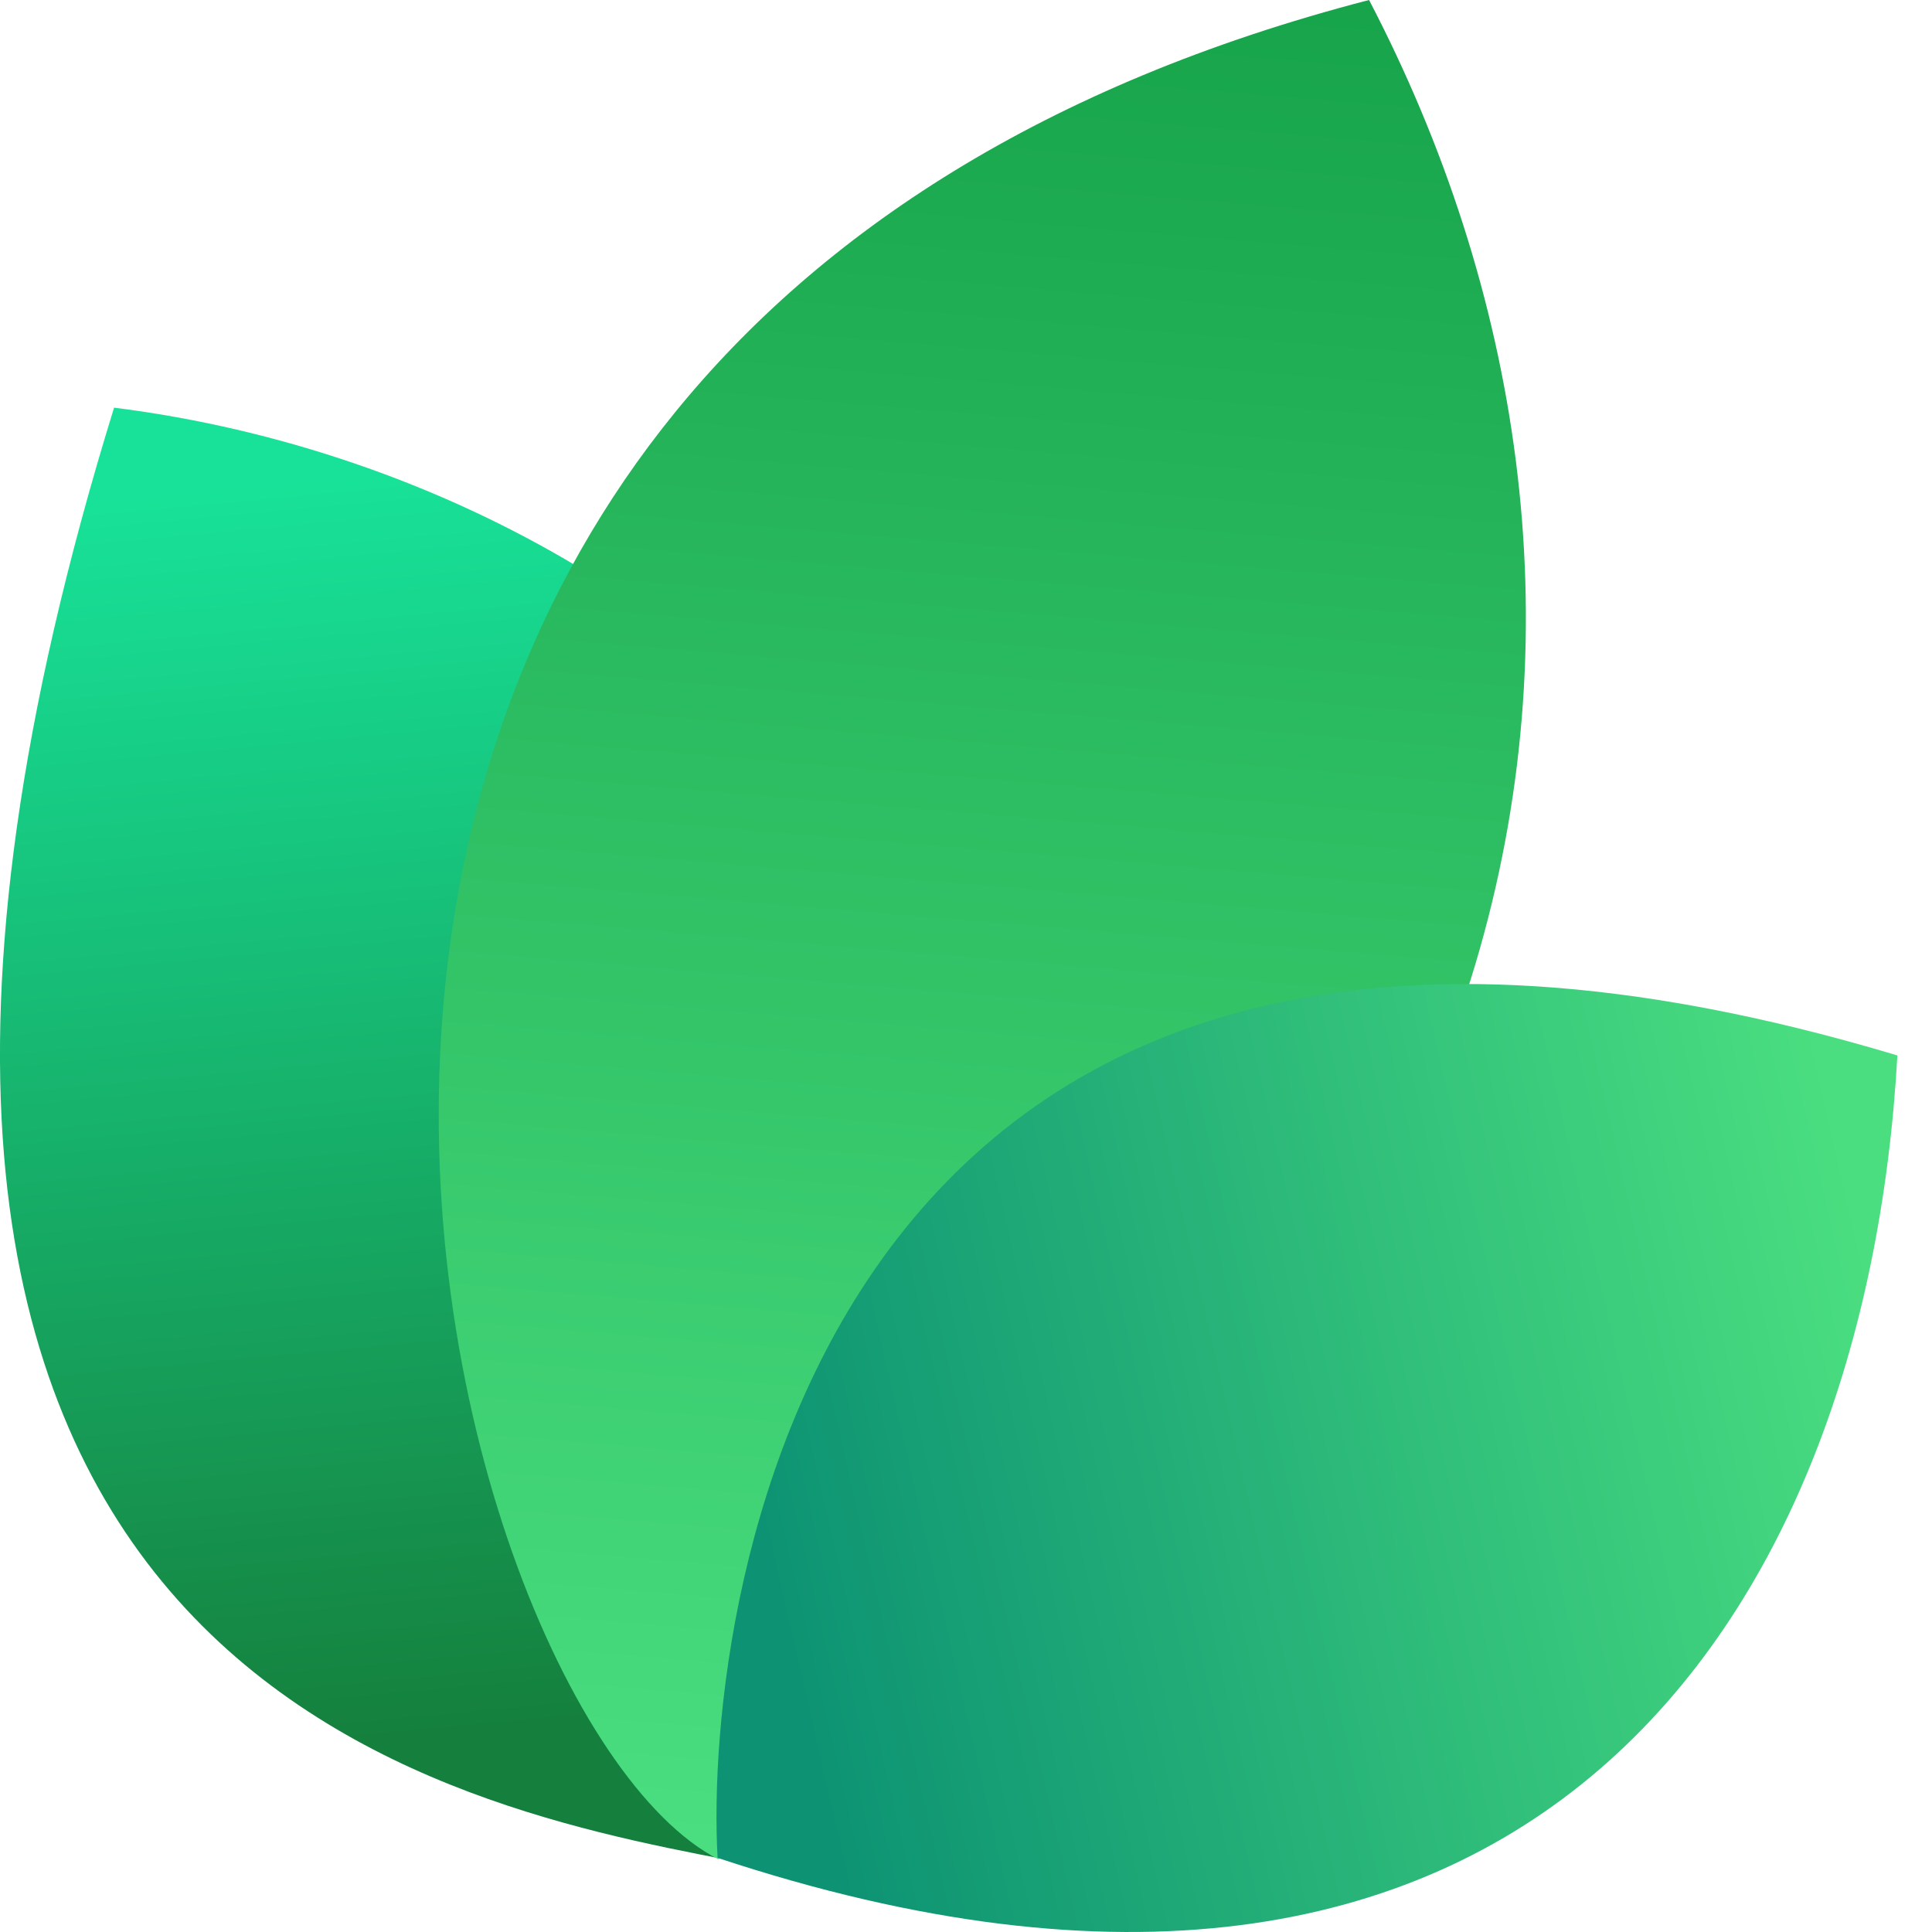
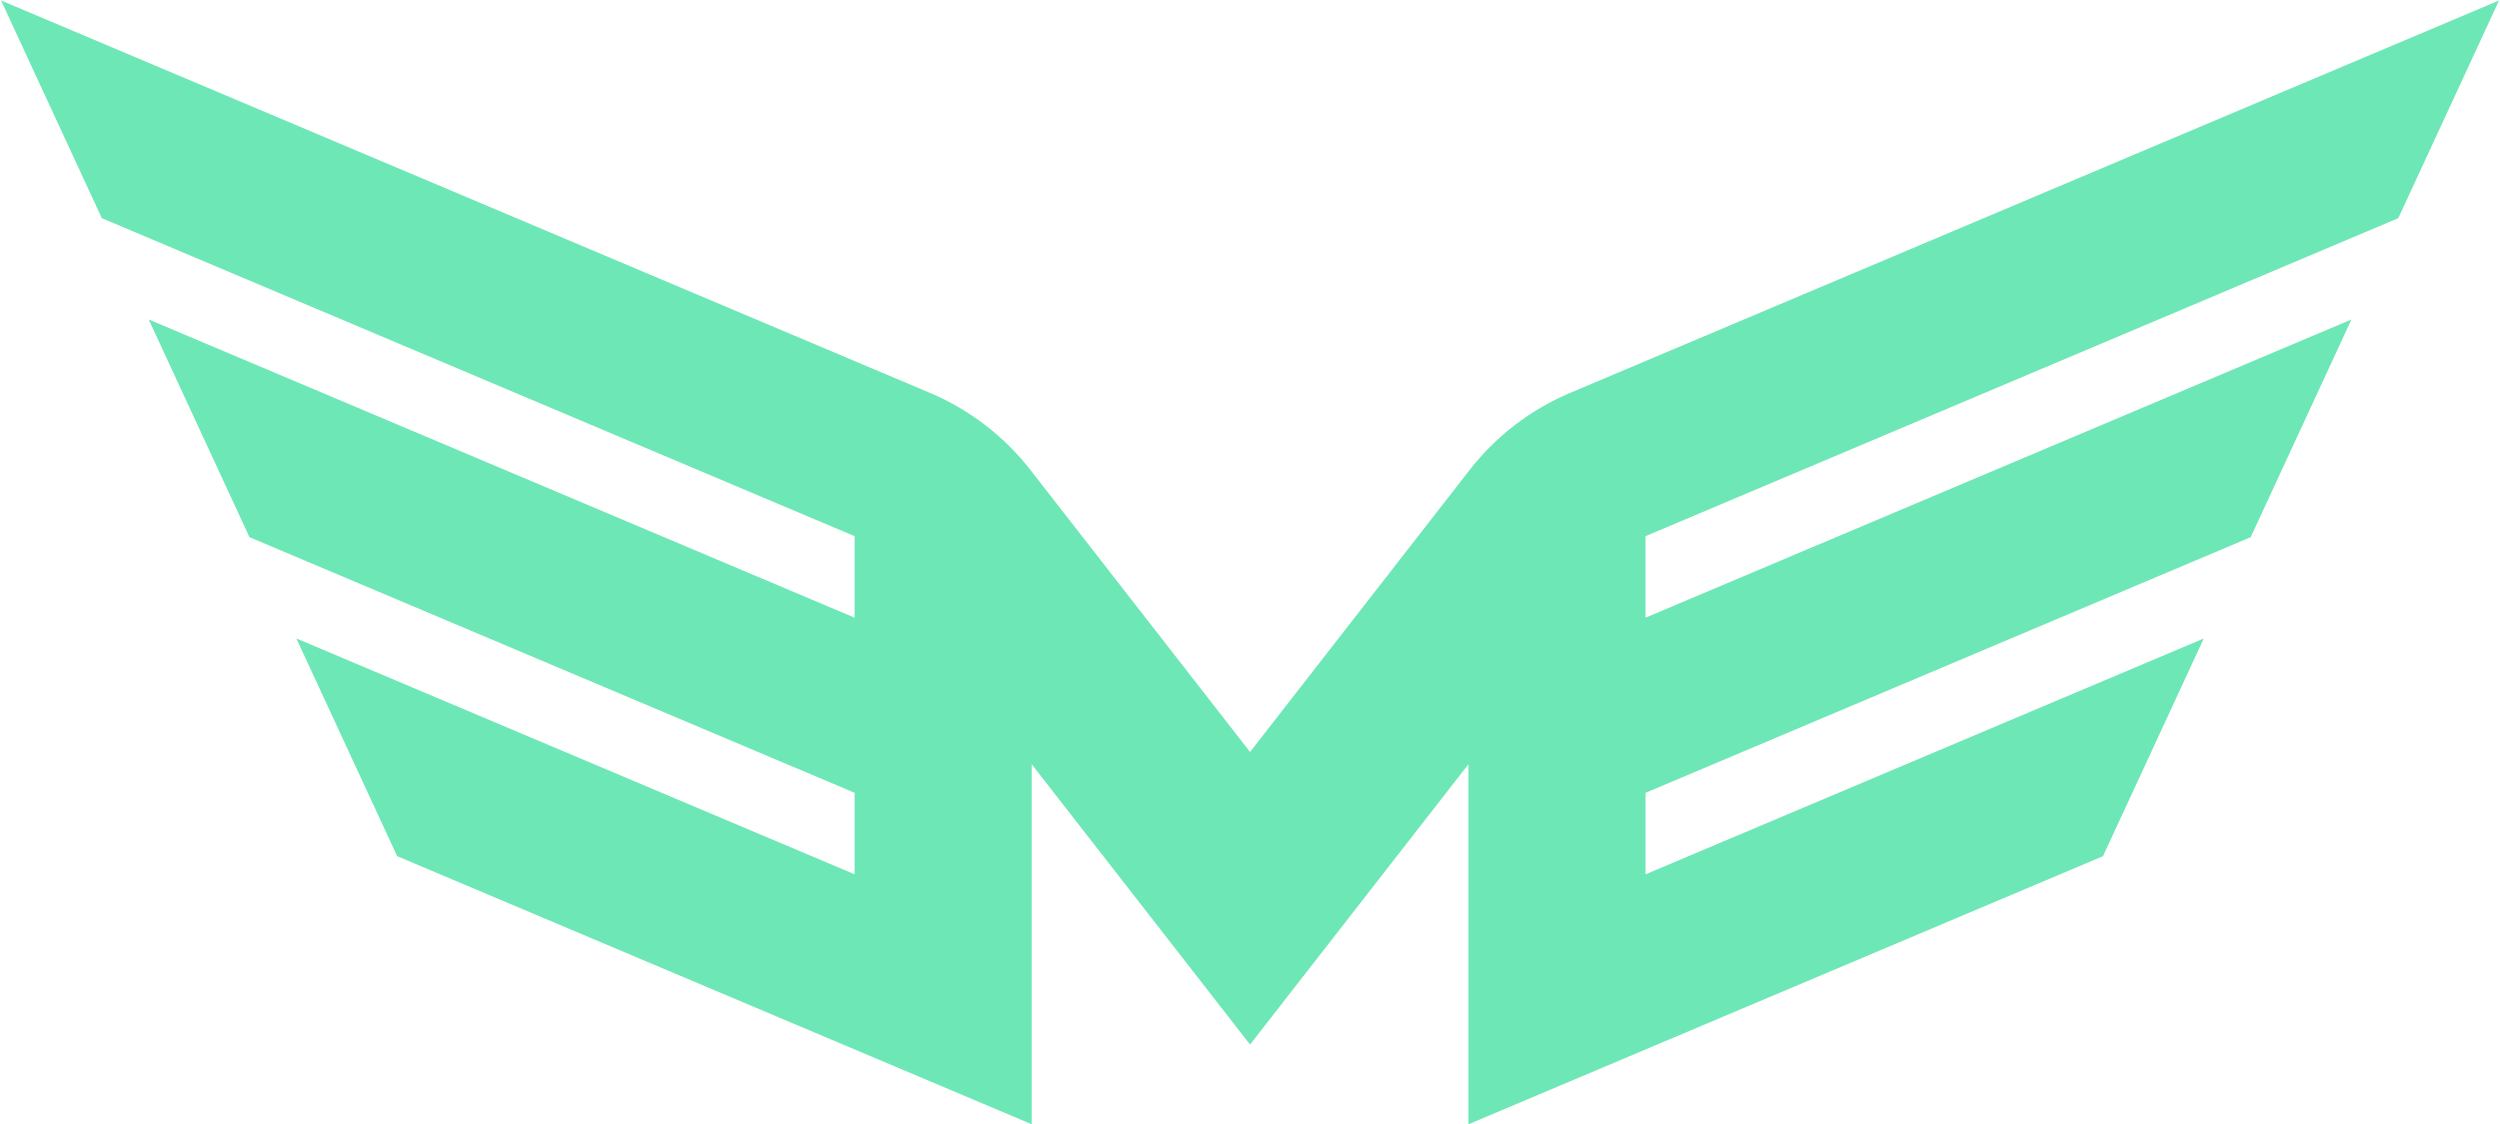
- <svg xmlns="http://www.w3.org/2000/svg" width="24" height="24" viewBox="0 0 24 24" fill="none">
-   <path d="M9.061 23.108C5.268 22.377 -3.391 20.627 1.417 5.064C9.634 6.099 16.973 14.064 9.061 23.108Z" fill="url(#paint0_linear_17557_2021)" />
-   <path d="M8.919 23.094C5.276 21.222 0.784 4.209 17.007 0C20.757 7.193 19.621 16.545 8.919 23.094Z" fill="url(#paint1_linear_17557_2021)" />
-   <path d="M8.914 23.079C8.735 19.882 10.159 9.085 23.57 13.111C23.181 20.123 18.984 26.418 8.914 23.079Z" fill="url(#paint2_linear_17557_2021)" />
-   <defs>
-     <linearGradient id="paint0_linear_17557_2021" x1="3.776" y1="5.916" x2="5.232" y2="21.559" gradientUnits="userSpaceOnUse">
-       <stop stop-color="#18E299" />
-       <stop offset="1" stop-color="#15803D" />
-     </linearGradient>
-     <linearGradient id="paint1_linear_17557_2021" x1="12.171" y1="-0.718" x2="10.19" y2="22.983" gradientUnits="userSpaceOnUse">
-       <stop stop-color="#16A34A" />
-       <stop offset="1" stop-color="#4ADE80" />
-     </linearGradient>
-     <linearGradient id="paint2_linear_17557_2021" x1="23.133" y1="15.353" x2="9.338" y2="18.52" gradientUnits="userSpaceOnUse">
-       <stop stop-color="#4ADE80" />
-       <stop offset="1" stop-color="#0D9373" />
-     </linearGradient>
-   </defs>
+ <svg xmlns="http://www.w3.org/2000/svg" width="1139" height="512" viewBox="0 0 1139 512" fill="none">
+   <path d="M1092.65 99.404L1138.56 0.22L715.319 179.014C697.326 186.609 681.576 198.694 669.572 214.111L569.525 342.589L469.465 214.111C457.46 198.707 441.711 186.623 423.717 179.014L0.49 0.22L46.397 99.404L389.35 244.282V281.411L67.75 145.55L113.657 244.733L389.35 361.193V398.323L135.023 290.879L180.944 390.063L389.35 478.118L470.049 512.207V348.193L569.525 475.901L669.014 348.193V512.22L749.713 478.132L958.12 390.076L1004.04 290.892L749.713 398.336V361.207L1025.41 244.747L1071.31 145.563L749.7 281.411V244.282L1092.65 99.404Z" fill="#6ee7b7" />
</svg>
